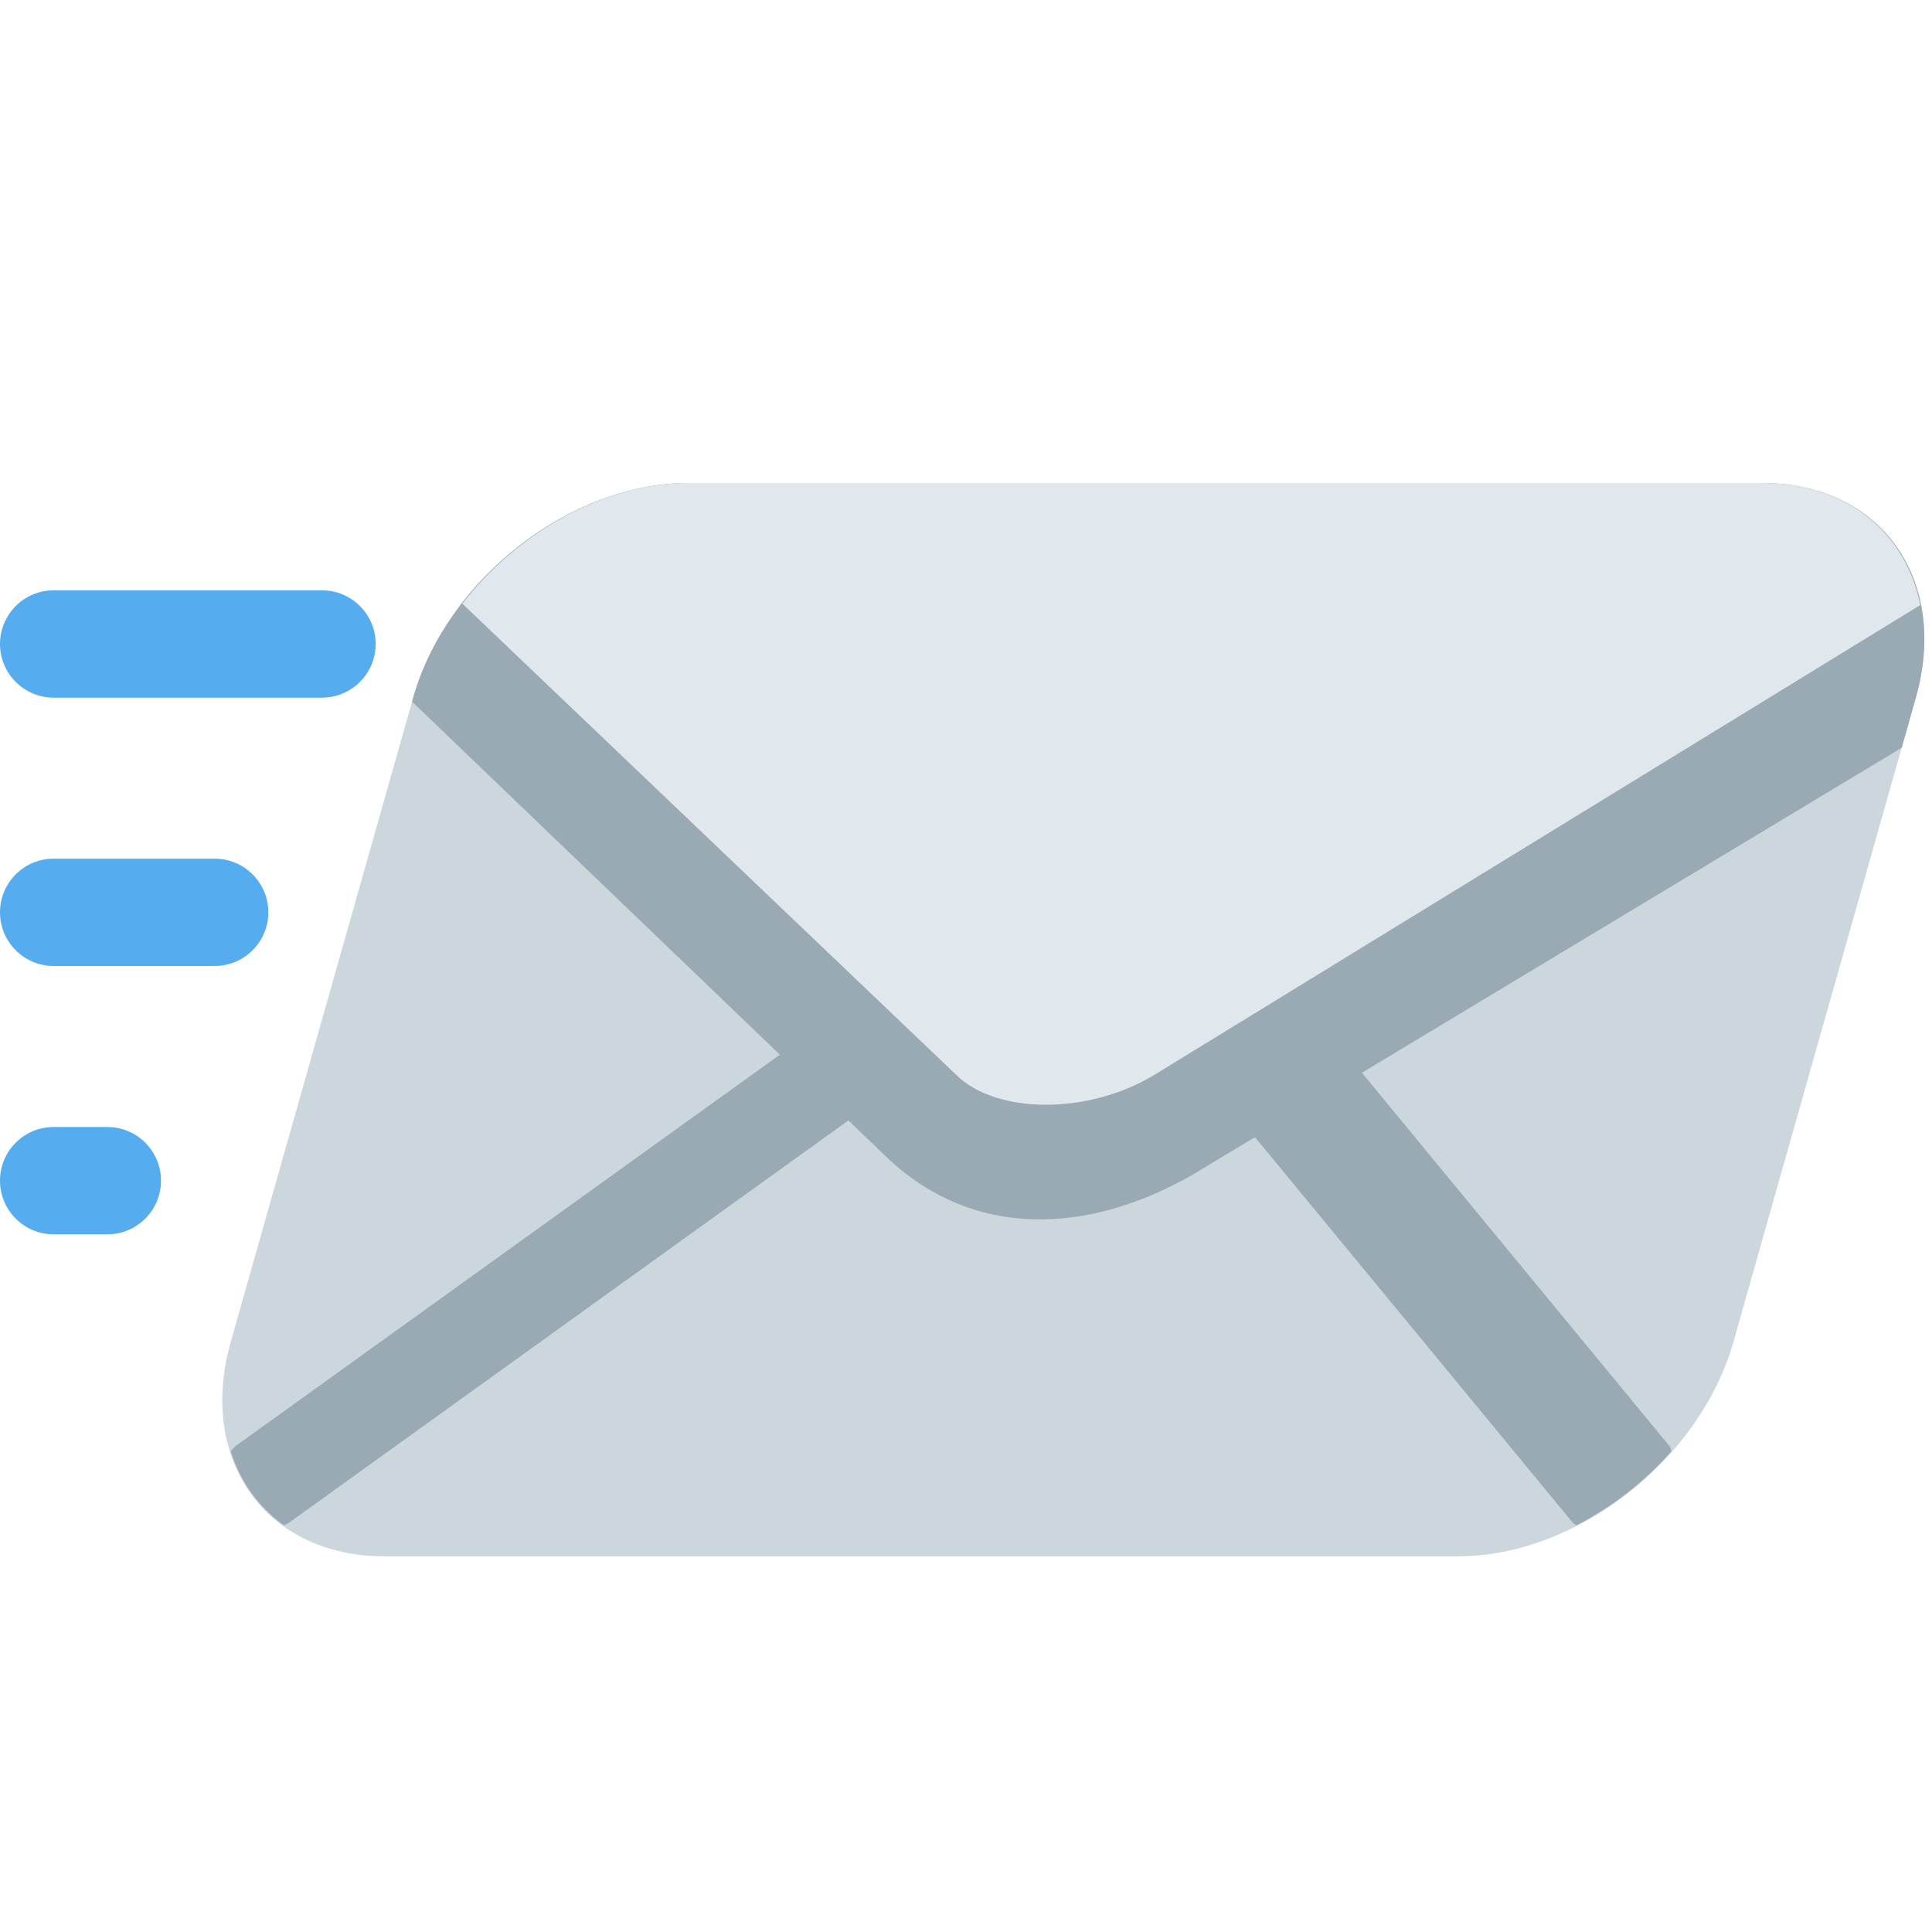
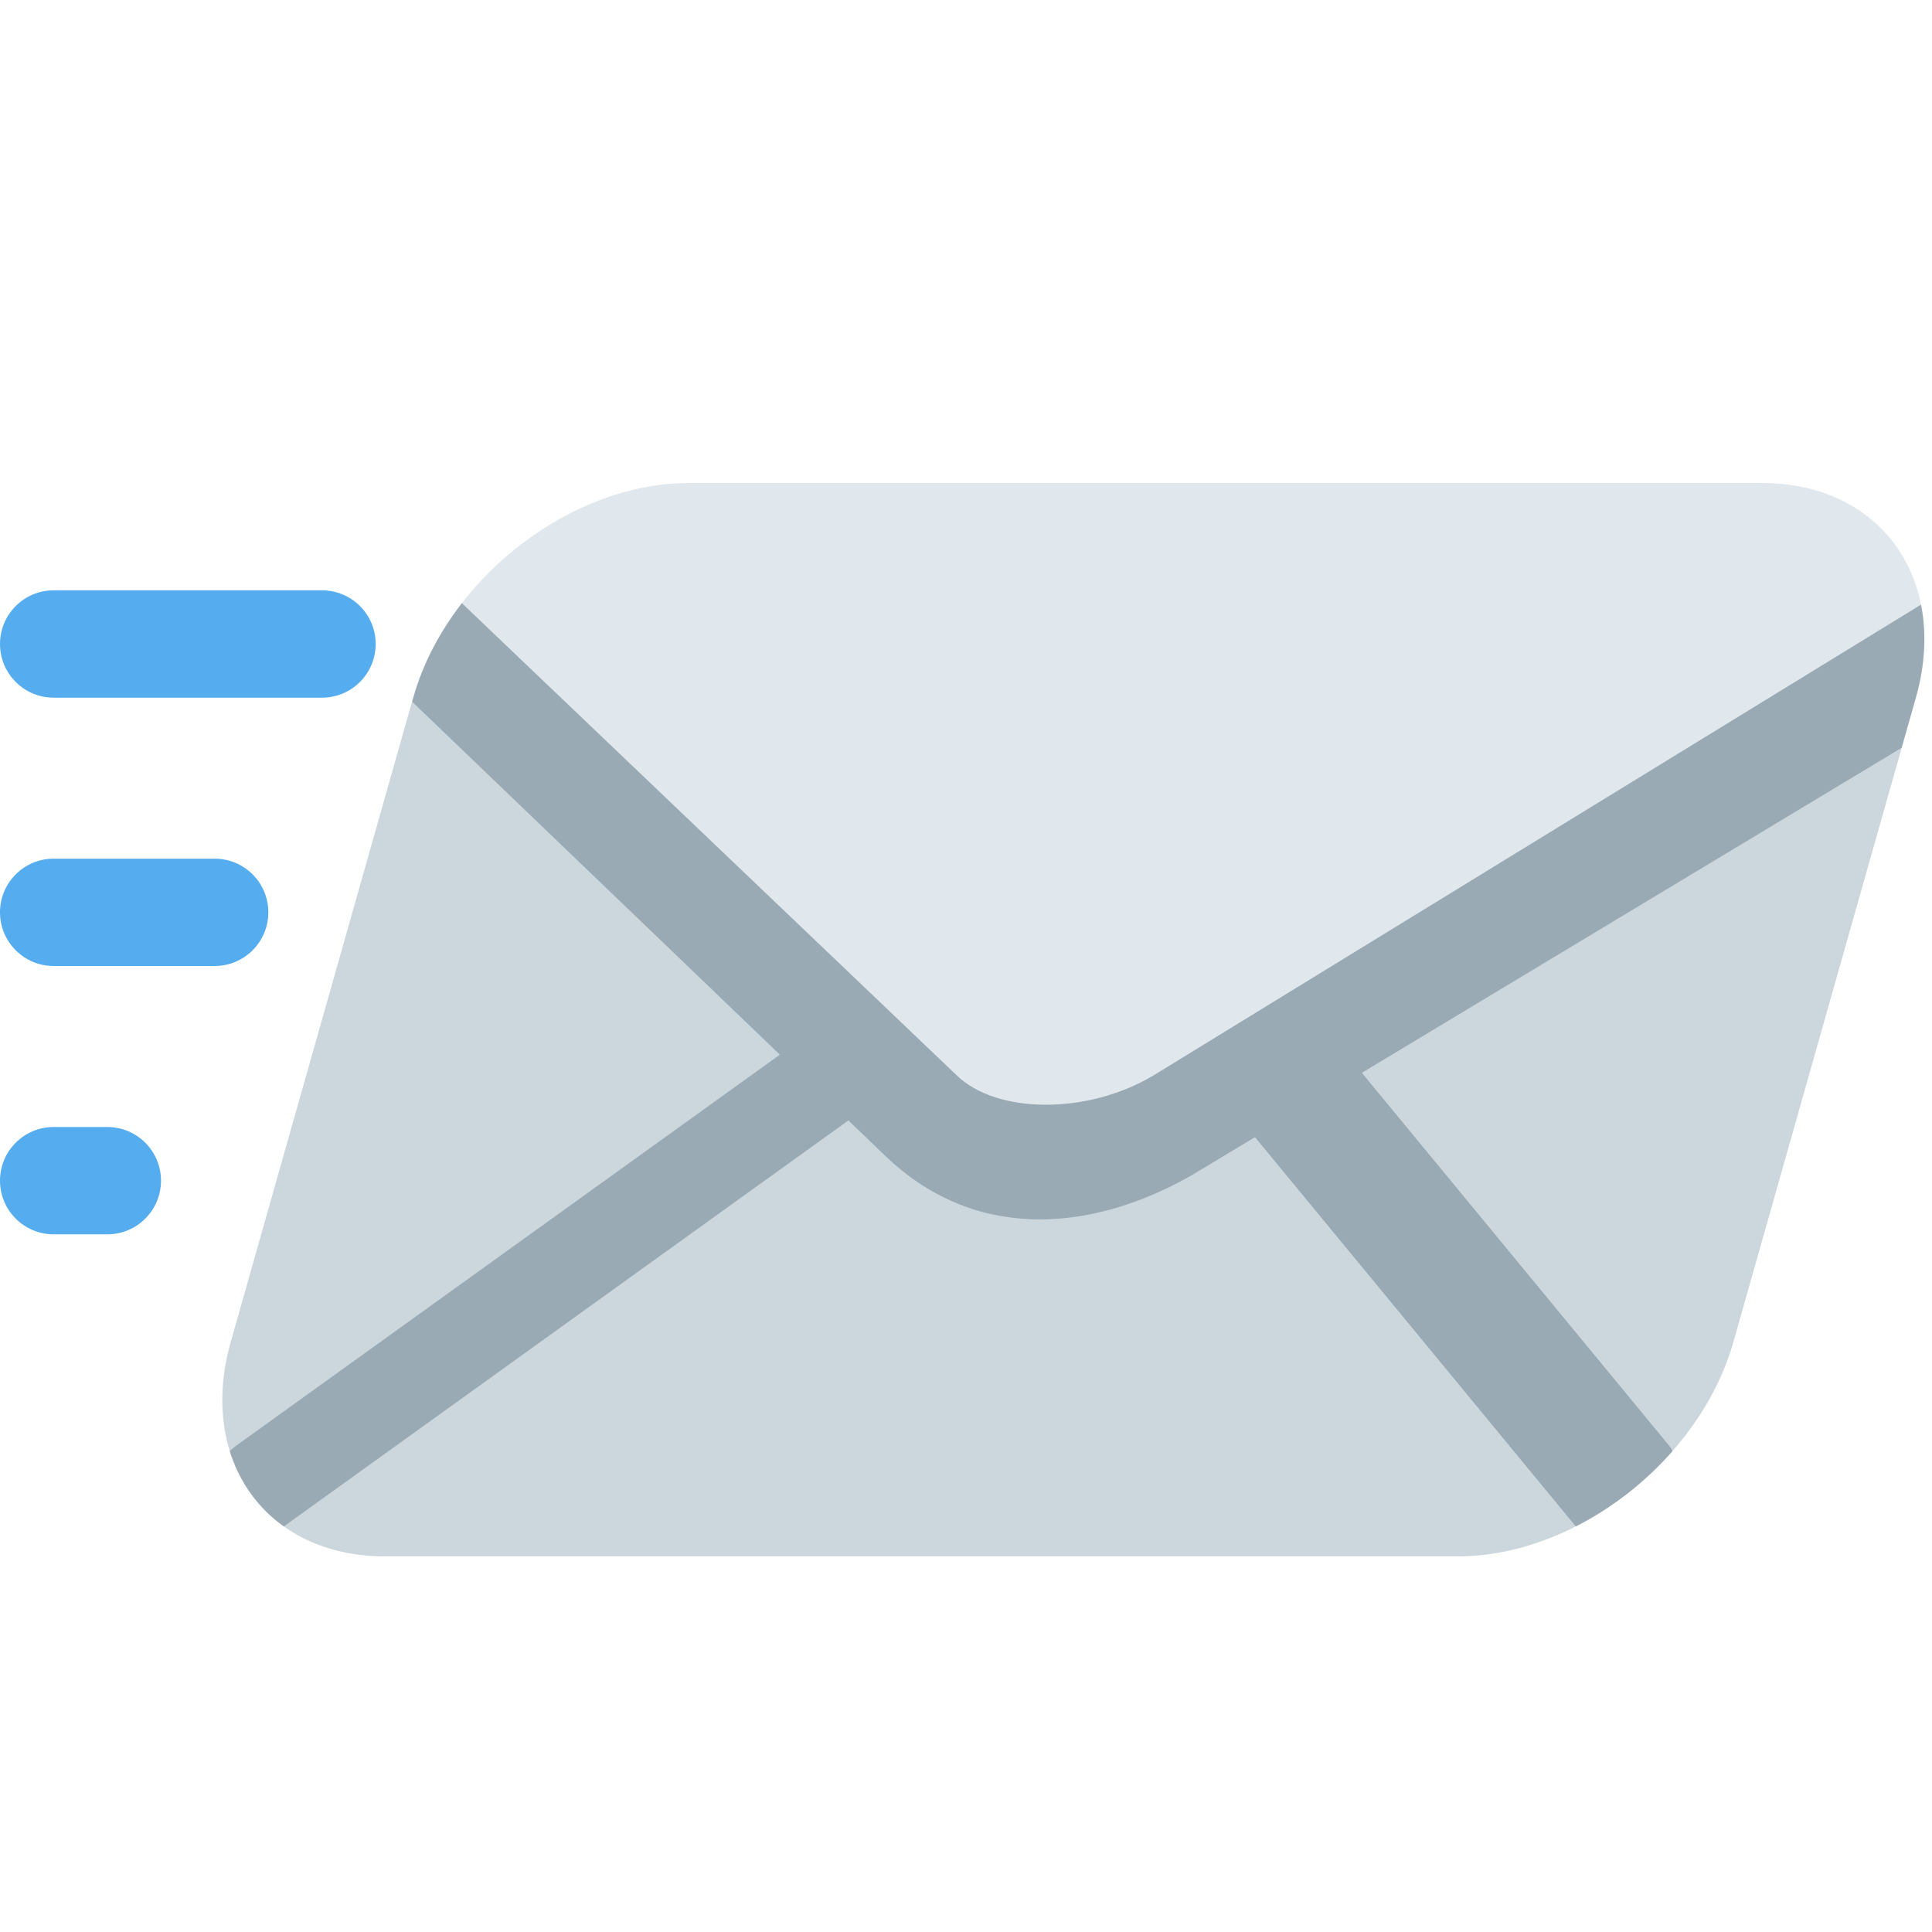
<svg xmlns="http://www.w3.org/2000/svg" viewBox="0 0 36 36">
-   <path fill="#55ACEE" d="M7 12c0 .552-.448 1-1 1H1c-.552 0-1-.448-1-1s.448-1 1-1h5c.552 0 1 .448 1 1m-2 5c0 .552-.448 1-1 1H1c-.552 0-1-.448-1-1s.448-1 1-1h3c.552 0 1 .448 1 1m-2 5c0 .553-.448 1-1 1H1c-.552 0-1-.447-1-1s.448-1 1-1h1c.552 0 1 .447 1 1" />
-   <path fill="#CCD6DD" d="M32.301 25c-.626 2.209-2.925 4-5.134 4h-20c-2.209 0-3.492-1.791-2.866-4l3.398-12c.626-2.209 2.924-4 5.133-4h20c2.209 0 3.493 1.791 2.867 4l-3.398 12z" />
-   <path fill="#99AAB5" d="M17.336 17.636L4.384 26.949c-.034.028-.054.063-.085.091.179.57.518 1.043.992 1.384.035-.023.073-.033.107-.06L18.35 19.05c.501-.391.681-1.023.401-1.414-.281-.391-.913-.391-1.415 0m13.81 9.404c-.015-.028-.016-.063-.034-.09l-7.674-9.314c-.281-.391-.913-.391-1.416 0-.501.391-.68 1.023-.4 1.414l7.676 9.314c.018.026.051.037.072.06.666-.34 1.274-.814 1.776-1.384" />
-   <path fill="#99AAB5" d="M35.699 13c.626-2.209-.658-4-2.867-4h-20c-2.209 0-4.507 1.791-5.133 4l-.021.074 8.806 8.452c1.631 1.584 3.788 1.475 5.725.371l13.227-7.964.263-.933z" />
-   <path fill="#E1E8ED" d="M32.832 9h-20c-1.578 0-3.189.921-4.217 2.248l9.217 8.794c.749.719 2.434.729 3.656 0l14.294-8.768C35.516 9.933 34.42 9 32.832 9z" />
+   <g fill="#55ACEE">
+     <path d="M 1,11 h5 a 1,1 0 01 0,2 h-5 a 1,1 0 01 0,-2 Z" />
+     <path d="M 1,16 h3 a 1,1 0 01 0,2 h-3 a 1,1 0 01 0,-2 Z" />
+     <path d="M 1,21 h1 a 1,1 0 01 0,2 h-1 a 1,1 0 01 0,-2 Z" />
+   </g>
+   <path d="M 35.435,13.934 l -27.757,-0.86 l -3.377,11.926 c -0.626,2.208 0.659,4 2.867,4 h20 c 2.207,0 4.507,-1.792 5.133,-4 l 3.134,-11.066 Z" fill="#ccd6dd" />
+   <path d="M 4.384,26.95 c -0.036,0.028 -0.07,0.057 -0.103,0.088 c 0.18,0.577 0.526,1.061 1.007,1.404 c 0.037,-0.024 0.074,-0.05 0.11,-0.078 l 12.952,-9.314 c 0.5,-0.39 0.68,-1.024 0.4,-1.414 c -0.279,-0.39 -0.913,-0.39 -1.414,0 l -12.952,9.314 Z" fill="#99aab5" />
+   <path d="M 31.165,27.038 c -0.015,-0.031 -0.033,-0.06 -0.053,-0.088 l -7.676,-9.314 c -0.279,-0.39 -0.913,-0.39 -1.414,0 c -0.5,0.39 -0.68,1.024 -0.4,1.414 l 7.676,9.314 c 0.02,0.028 0.042,0.054 0.065,0.078 c 0.675,-0.343 1.296,-0.827 1.802,-1.404 Z" fill="#99aab5" />
+   <path d="M 35.796,11.266 l -27.19,-0.027 c -0.412,0.532 -0.728,1.129 -0.906,1.761 l -0.022,0.074 l 8.806,8.452 c 1.631,1.584 3.788,1.475 5.725,0.371 l 13.226,-7.963 l 0.265,-0.934 c 0.176,-0.621 0.2,-1.21 0.096,-1.734 Z" fill="#99aab5" />
+   <path d="M 8.606,11.239 l 9.226,8.803 c 0.749,0.719 2.434,0.729 3.656,0 l 14.308,-8.776 c -0.267,-1.34 -1.377,-2.266 -2.963,-2.266 h-20 c -1.577,0 -3.2,0.913 -4.227,2.239 Z" fill="#e1e8ed" />
</svg>
